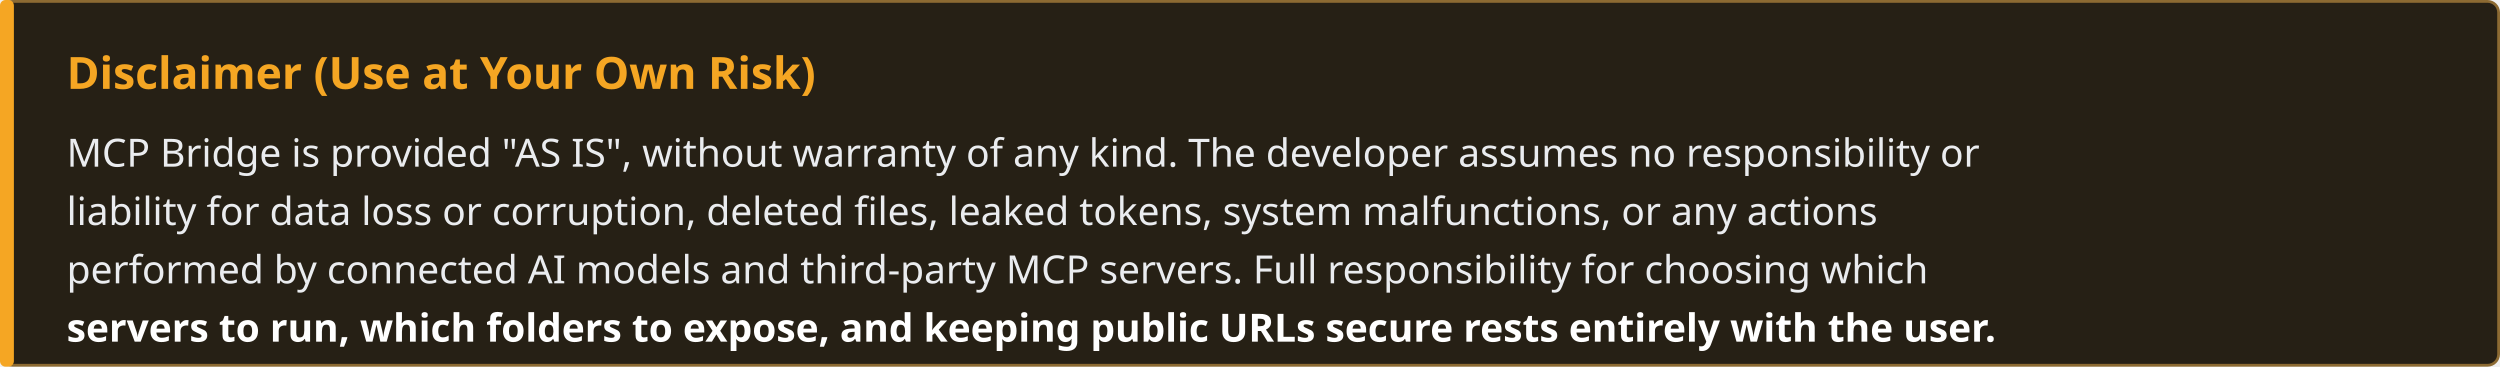
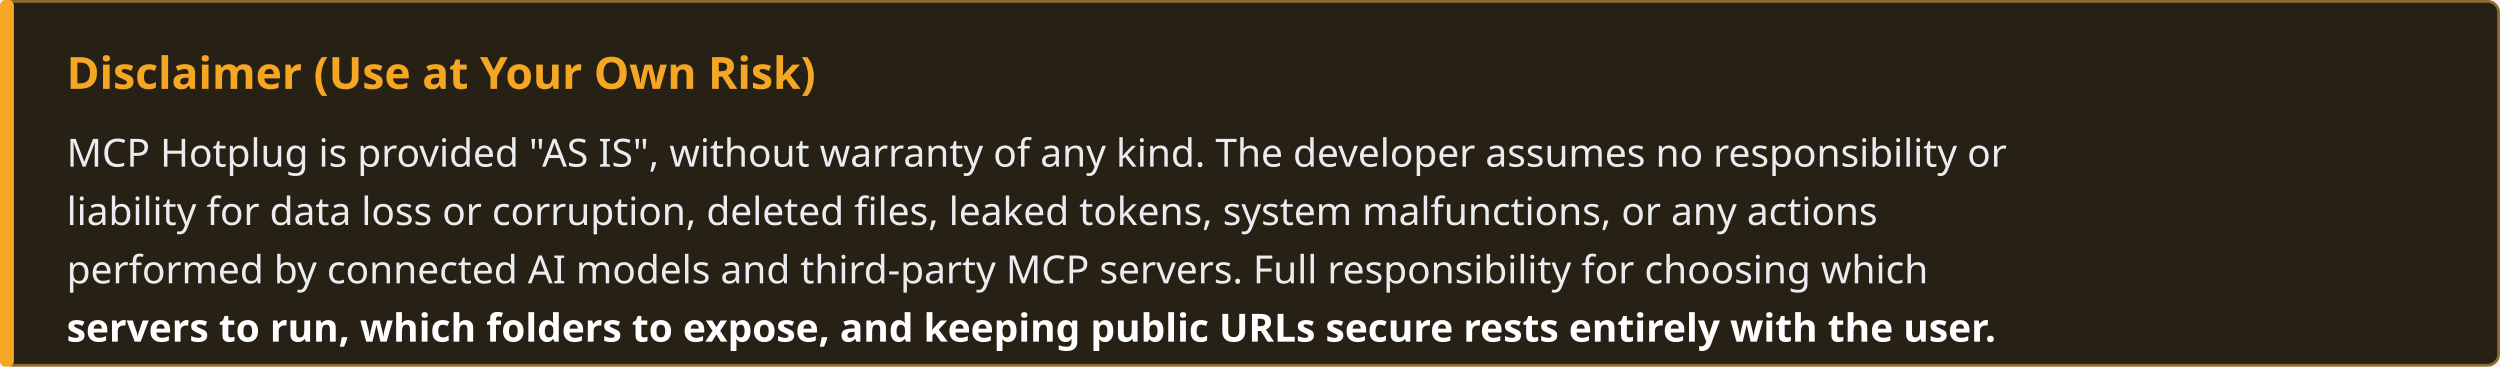
<svg xmlns="http://www.w3.org/2000/svg" viewBox="0 0 900 132" width="100%">
  <rect x="0.5" y="0.5" width="899" height="131" rx="4" fill="#262015" stroke="#8C6A32" stroke-width="1" />
  <rect x="0" y="0" width="5" height="132" rx="2" fill="#F5A623" />
  <text x="24" y="32" font-family="'Segoe UI', -apple-system, BlinkMacSystemFont, sans-serif" font-size="16" font-weight="700" fill="#F5A623">
    Disclaimer (Use at Your Own Risk)
  </text>
  <text x="24" y="60" font-family="'Segoe UI', -apple-system, BlinkMacSystemFont, sans-serif" font-size="14" fill="#EAECEF">
-     <tspan x="24" dy="0">MCP Bridge is provided "AS IS", without warranty of any kind. The developer assumes no responsibility or</tspan>
+     <tspan x="24" dy="0">MCP Hotplug is provided "AS IS", without warranty of any kind. The developer assumes no responsibility or</tspan>
    <tspan x="24" dy="21">liability for data loss or corruption, deleted files, leaked tokens, system malfunctions, or any actions</tspan>
    <tspan x="24" dy="21">performed by connected AI models and third-party MCP servers. Full responsibility for choosing which</tspan>
    <tspan x="24" dy="21" font-weight="700" fill="#FFFFFF">servers to run, which folders to expose, and keeping public URLs secure rests entirely with the user.</tspan>
  </text>
</svg>
